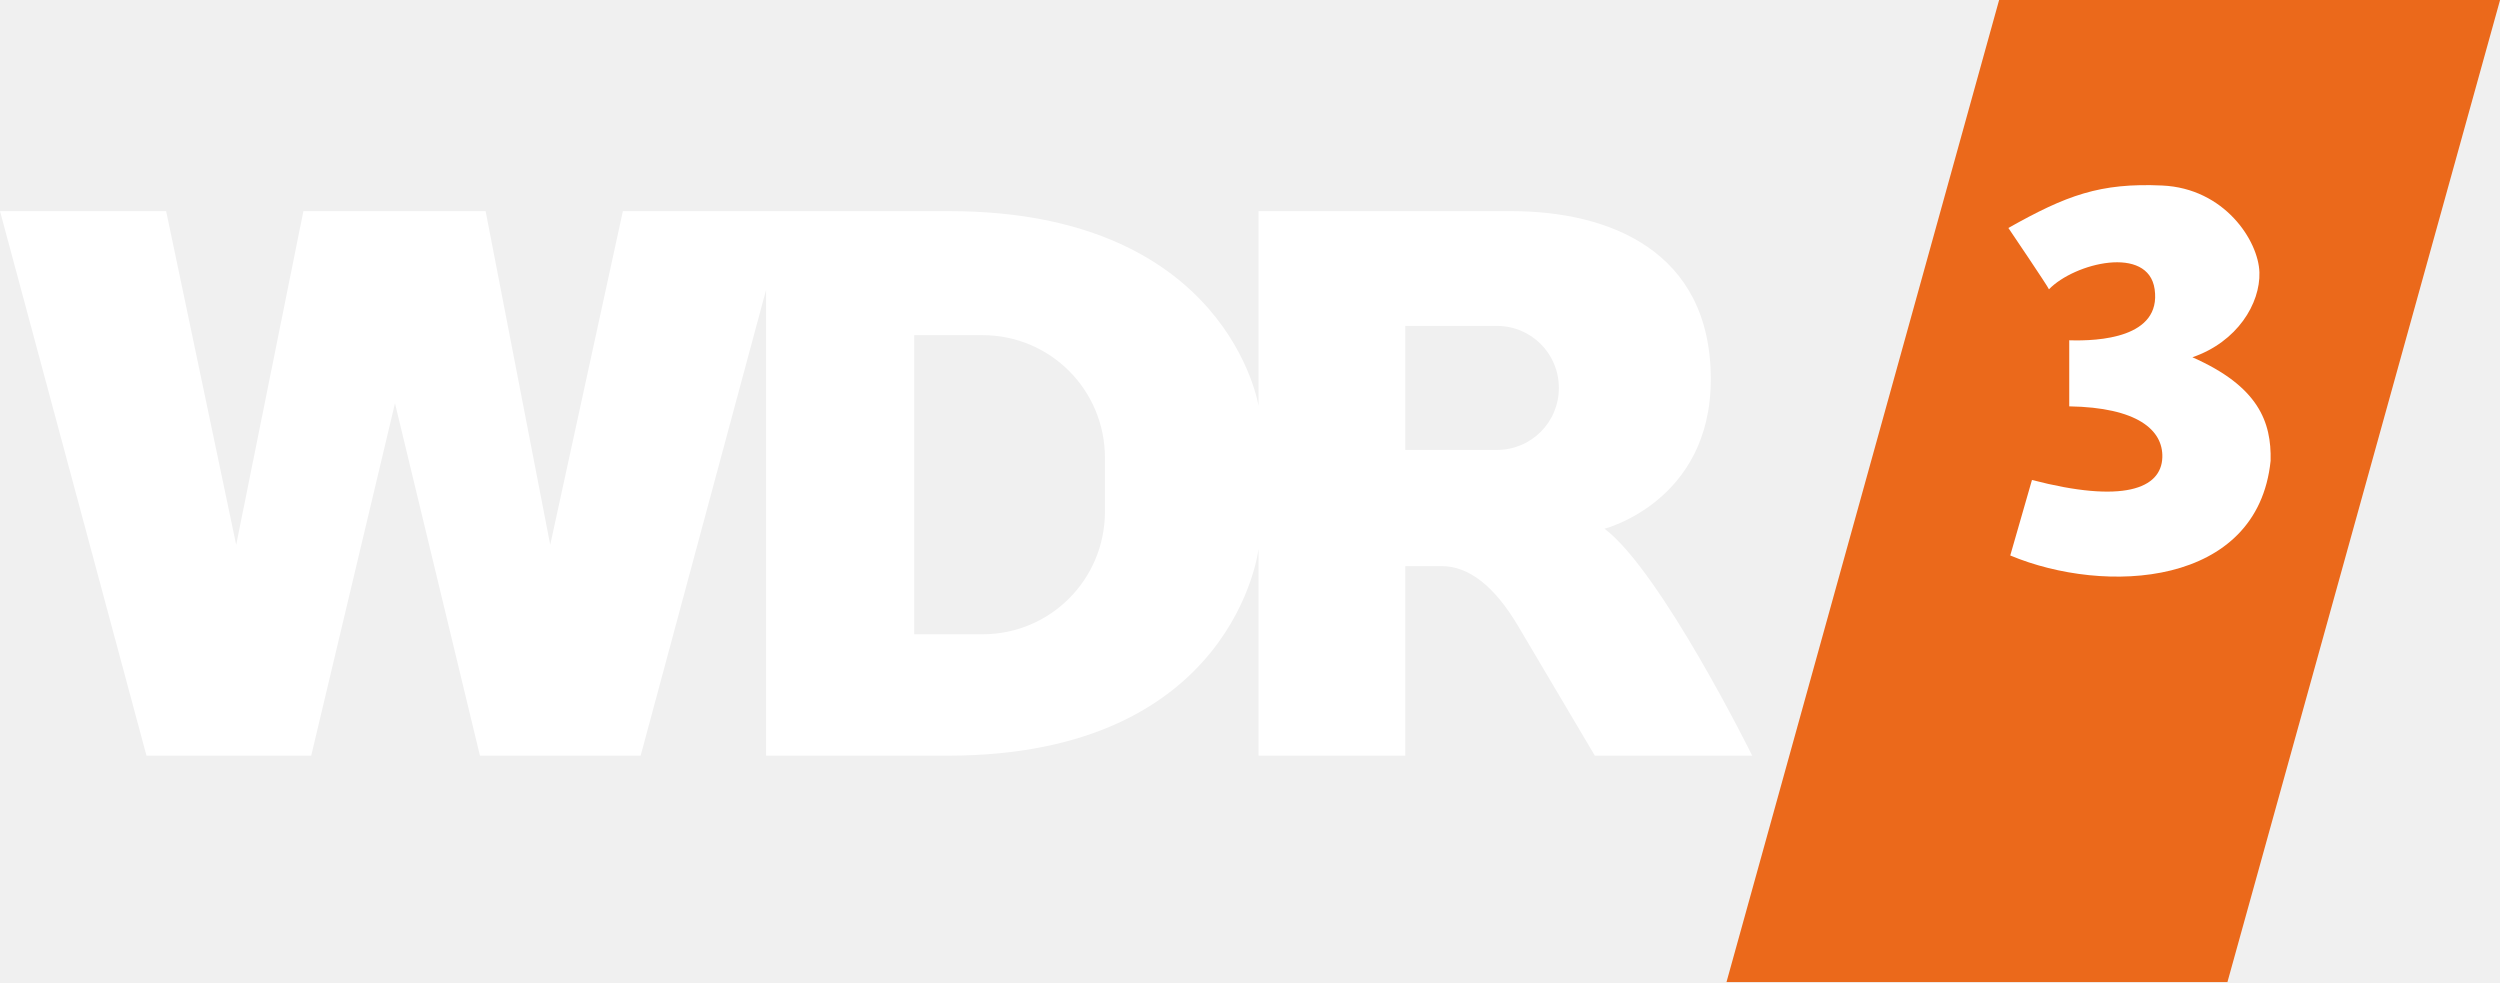
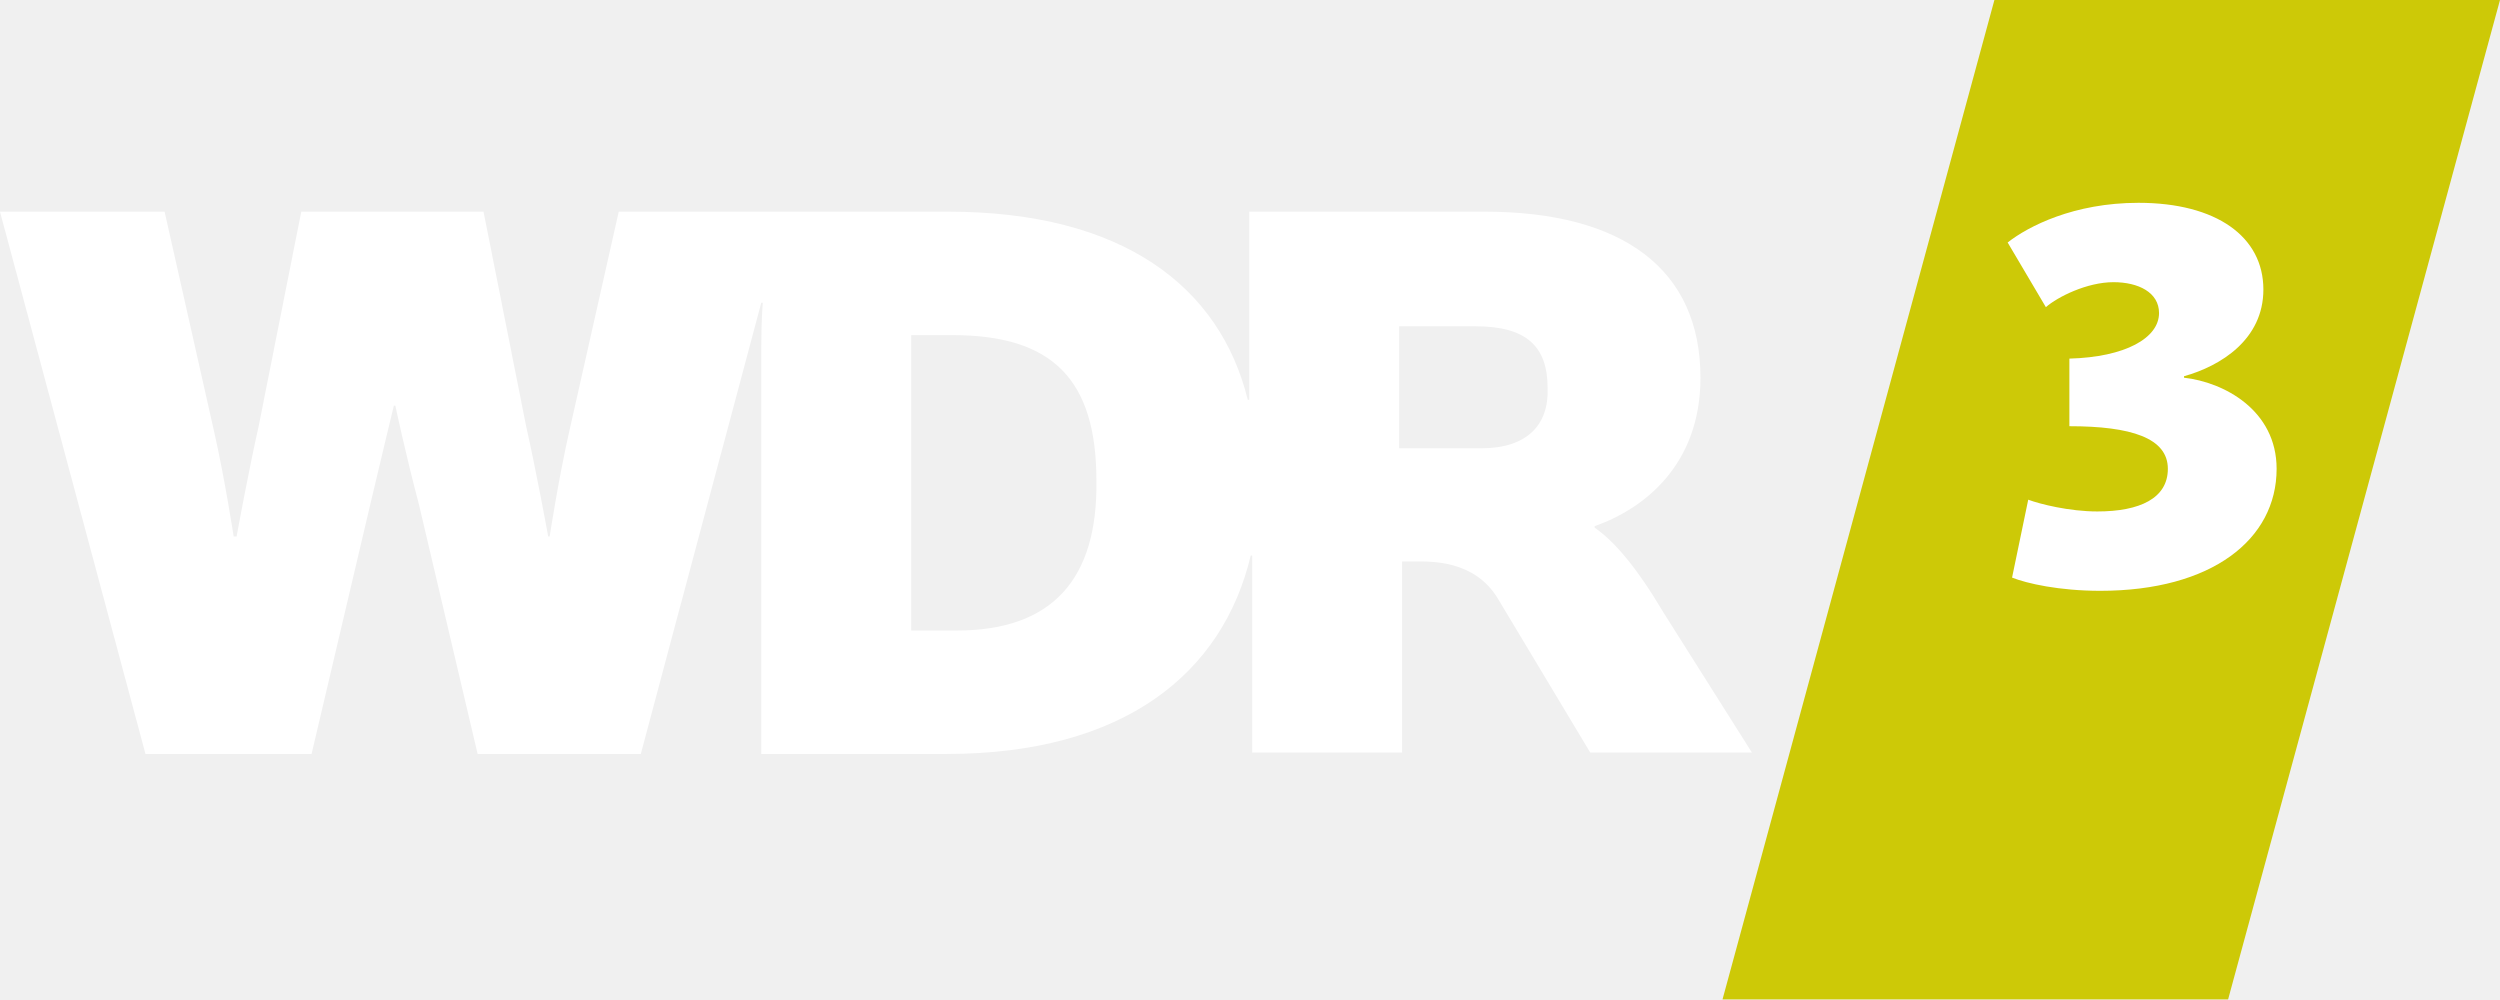
- <svg xmlns="http://www.w3.org/2000/svg" viewBox="0 0 330.12 129.68">
-   <path d="m263.98 0h66.148l-36 129.68h-66.148l36-129.68z" fill="#EB691B" />
-   <path d="M0 27.88l19.344 71.906h21.75l11.063-46.531 11.219 46.531h21.219l16.563-61.5v61.5h23.969c37.954 0 41.063-27.313 41.063-27.313v27.313h19.375v-25.031h4.813c3.554.004 6.941 2.611 10.063 7.875l10.156 17.156h20.781s-12.043-24.34-19.5-29.969c0 0 14.038-3.602 14.031-19.75-.009-17.035-13.54-22.187-26.346-22.187h-33.375v25.719s-4.005-25.718-40.875-25.719h-43.063l-9.594 44.063-8.531-44.063h-24.062l-8.875 44.063-9.25-44.063h-21.938zm185.563 15.156h12.094c4.54 0 8.188 3.647 8.188 8.188s-3.647 8.188-8.188 8.188h-12.094v-16.376zm-64.844 1.219h9c8.982 0 16.188 7.236 16.188 16.219v7.063c0 8.982-7.205 16.219-16.188 16.219h-9v-39.501z" fill="#FFF" />
-   <path d="M265.201 30.103s5.234 7.727 5.359 8.101c3.364-3.489 13.133-5.884 13.958 0 .9 6.43-7.416 6.854-11.279 6.73v8.724c8.983.148 12.4 3.115 12.293 6.73-.125 4.18-5.251 6.106-17.215 2.991l-2.867 9.97c12.515 5.237 32.678 4.182 34.38-12.503.124-5.145-1.604-9.822-10.327-13.668 5.938-2.041 8.973-7.104 8.849-11.216-.127-4.178-4.611-11.092-12.836-11.465-8.226-.376-12.656 1.299-20.315 5.606z" fill="#fff" />
+ <svg xmlns="http://www.w3.org/2000/svg" width="800" height="319.81" version="1.1" viewBox="0 0 800 319.81" xml:space="preserve">
+   <polygon class="st2" transform="scale(4.7031)" points="117.2 68 135.7 0 170.1 0 151.6 68" fill="#cdc907" />
+   <path class="st0" d="m474.07 143.45h-26.337v-39.036h24.456c16.461 0 23.045 6.584 23.045 19.753 0.47 11.758-6.584 19.283-21.164 19.283m-167.9 58.319h-14.58v-94.533h13.169c31.981 0 46.091 14.109 46.091 46.561 0.47 31.511-14.109 47.972-44.68 47.972m226.22-5.644c-8.936-15.05-15.991-23.045-22.105-27.278v-0.47c15.991-5.644 33.862-19.753 33.862-47.501 0-34.803-24.927-53.145-69.136-53.145h-75.25v60.2h-0.47c-8.936-36.214-39.976-60.2-95.944-60.2h-105.35l-15.991 71.017c-3.292 14.58-6.114 32.922-6.114 32.922h-0.47s-3.763-20.694-7.055-35.273l-13.639-68.665h-58.319l-13.639 68.665c-3.292 14.58-7.055 35.273-7.055 35.273h-0.941s-2.822-18.342-6.114-32.922l-15.991-71.017h-52.675l46.561 173.54h53.145l18.812-79.953c3.763-15.991 7.525-31.511 7.525-31.511h0.47s3.292 15.52 7.525 31.511l18.812 79.953h52.205l38.566-144.39h0.47s-0.47 5.644-0.47 13.639v130.75h59.259c56.908 0 88.419-25.867 97.354-63.492h0.47v63.022h47.972v-61.141h3.763c5.644 0 19.283-0.47 26.808 11.758l29.63 49.383h51.734z" fill="#fff" stroke-width="4.703" />
+   <path class="st1" d="m643.86 184.83 5.173-24.927c3.763 1.411 13.169 3.763 22.105 3.763 13.639 0 22.575-4.233 22.575-13.639 0-9.877-11.758-13.639-31.511-13.639v-21.634c17.872-0.47 28.689-6.584 28.689-14.58 0-6.584-6.584-9.877-14.58-9.877-8.466 0-17.872 4.703-21.634 7.995l-12.228-20.694c6.584-5.173 21.164-12.698 41.858-12.698 24.927 0 39.976 10.817 39.976 27.748 0 15.991-13.639 24.456-25.397 27.748v0.47c12.698 1.411 29.63 10.347 29.63 29.159 0 22.575-20.694 39.036-56.437 39.036-13.169 0-23.516-2.352-28.219-4.233" fill="#fff" stroke-width="4.703" />
</svg>
